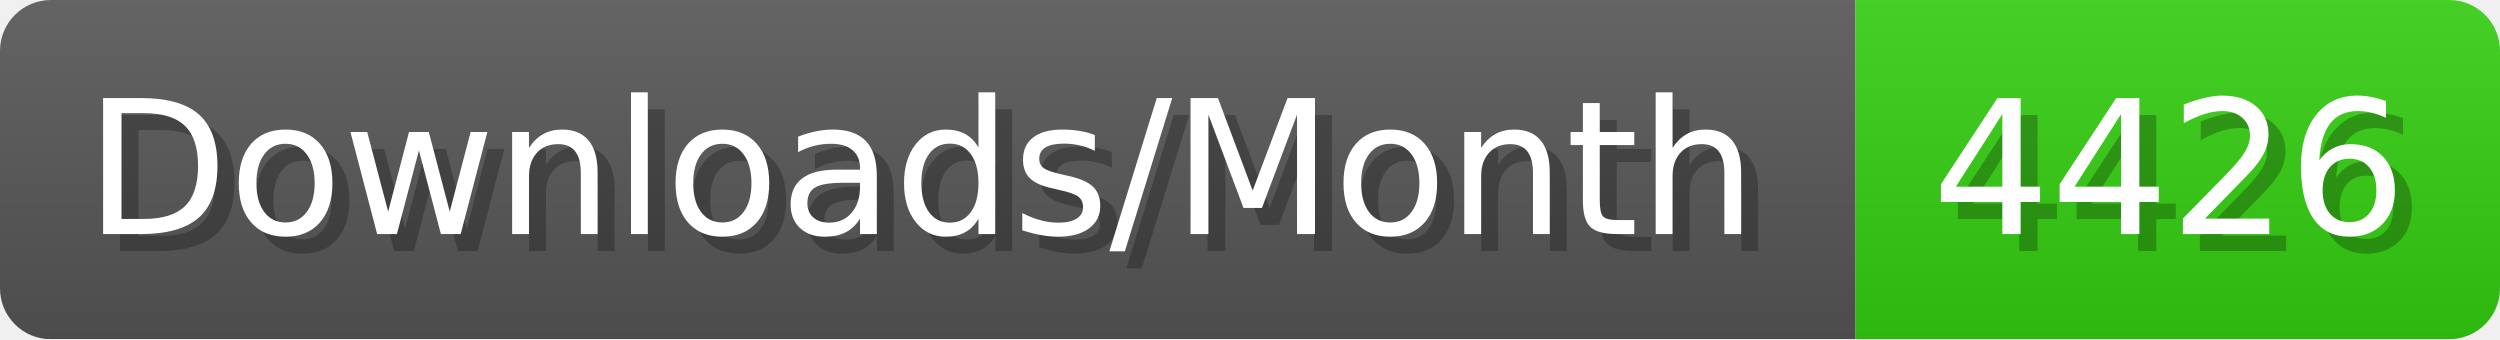
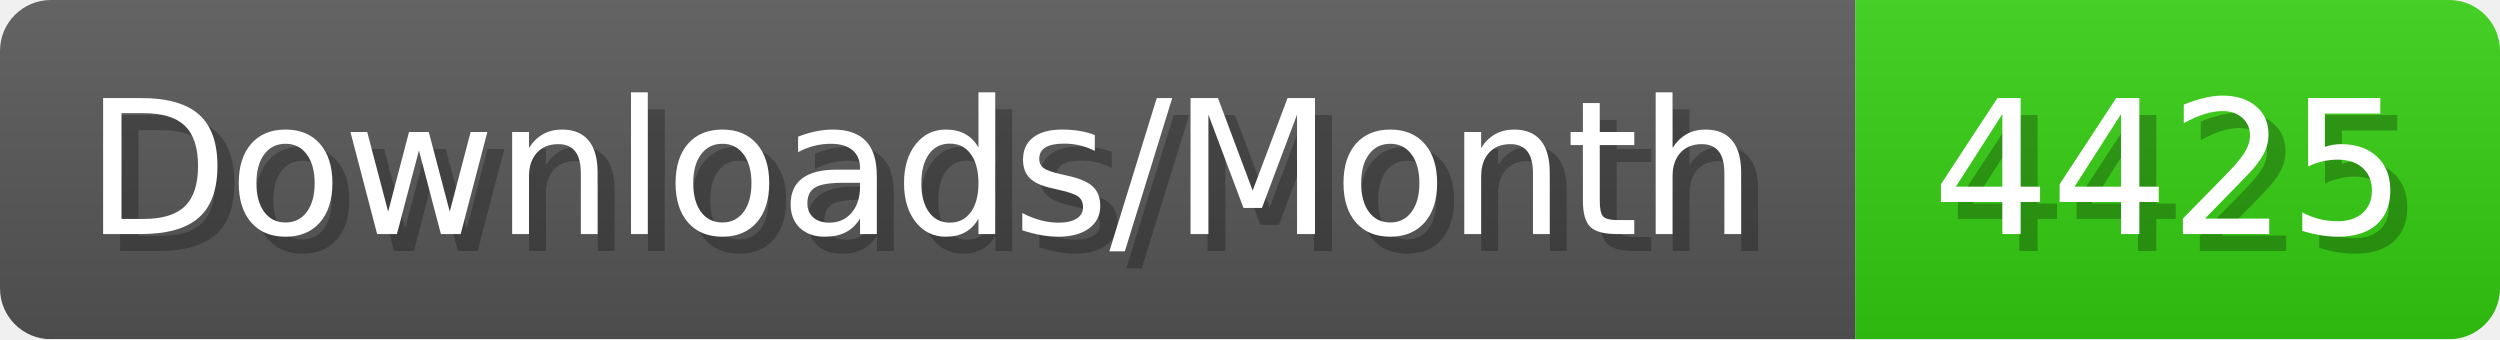
- <svg xmlns="http://www.w3.org/2000/svg" width="147.4" height="20" viewBox="0 0 1474 200" role="img" aria-label="Downloads/Month: 4426">
+ <svg xmlns="http://www.w3.org/2000/svg" width="147.4" height="20" viewBox="0 0 1474 200" role="img" aria-label="Downloads/Month: 4425">
  <linearGradient id="YlXUI" x2="0" y2="100%">
    <stop offset="0" stop-opacity=".1" stop-color="#EEE" />
    <stop offset="1" stop-opacity=".1" />
  </linearGradient>
  <mask id="JHhop">
    <rect width="1474" height="200" rx="30" fill="#FFF" />
  </mask>
  <g mask="url(#JHhop)">
    <rect width="1094" height="200" fill="#555" />
    <rect width="380" height="200" fill="#3C1" x="1094" />
    <rect width="1474" height="200" fill="url(#YlXUI)" />
  </g>
  <g aria-hidden="true" fill="#fff" text-anchor="start" font-family="Verdana,DejaVu Sans,sans-serif" font-size="110">
    <text x="60" y="148" textLength="994" fill="#000" opacity="0.25">Downloads/Month</text>
    <text x="50" y="138" textLength="994">Downloads/Month</text>
-     <text x="1149" y="148" textLength="280" fill="#000" opacity="0.25">4426</text>
-     <text x="1139" y="138" textLength="280">4426</text>
+     <text x="1149" y="148" textLength="280" fill="#000" opacity="0.25">4425</text>
+     <text x="1139" y="138" textLength="280">4425</text>
  </g>
</svg>
